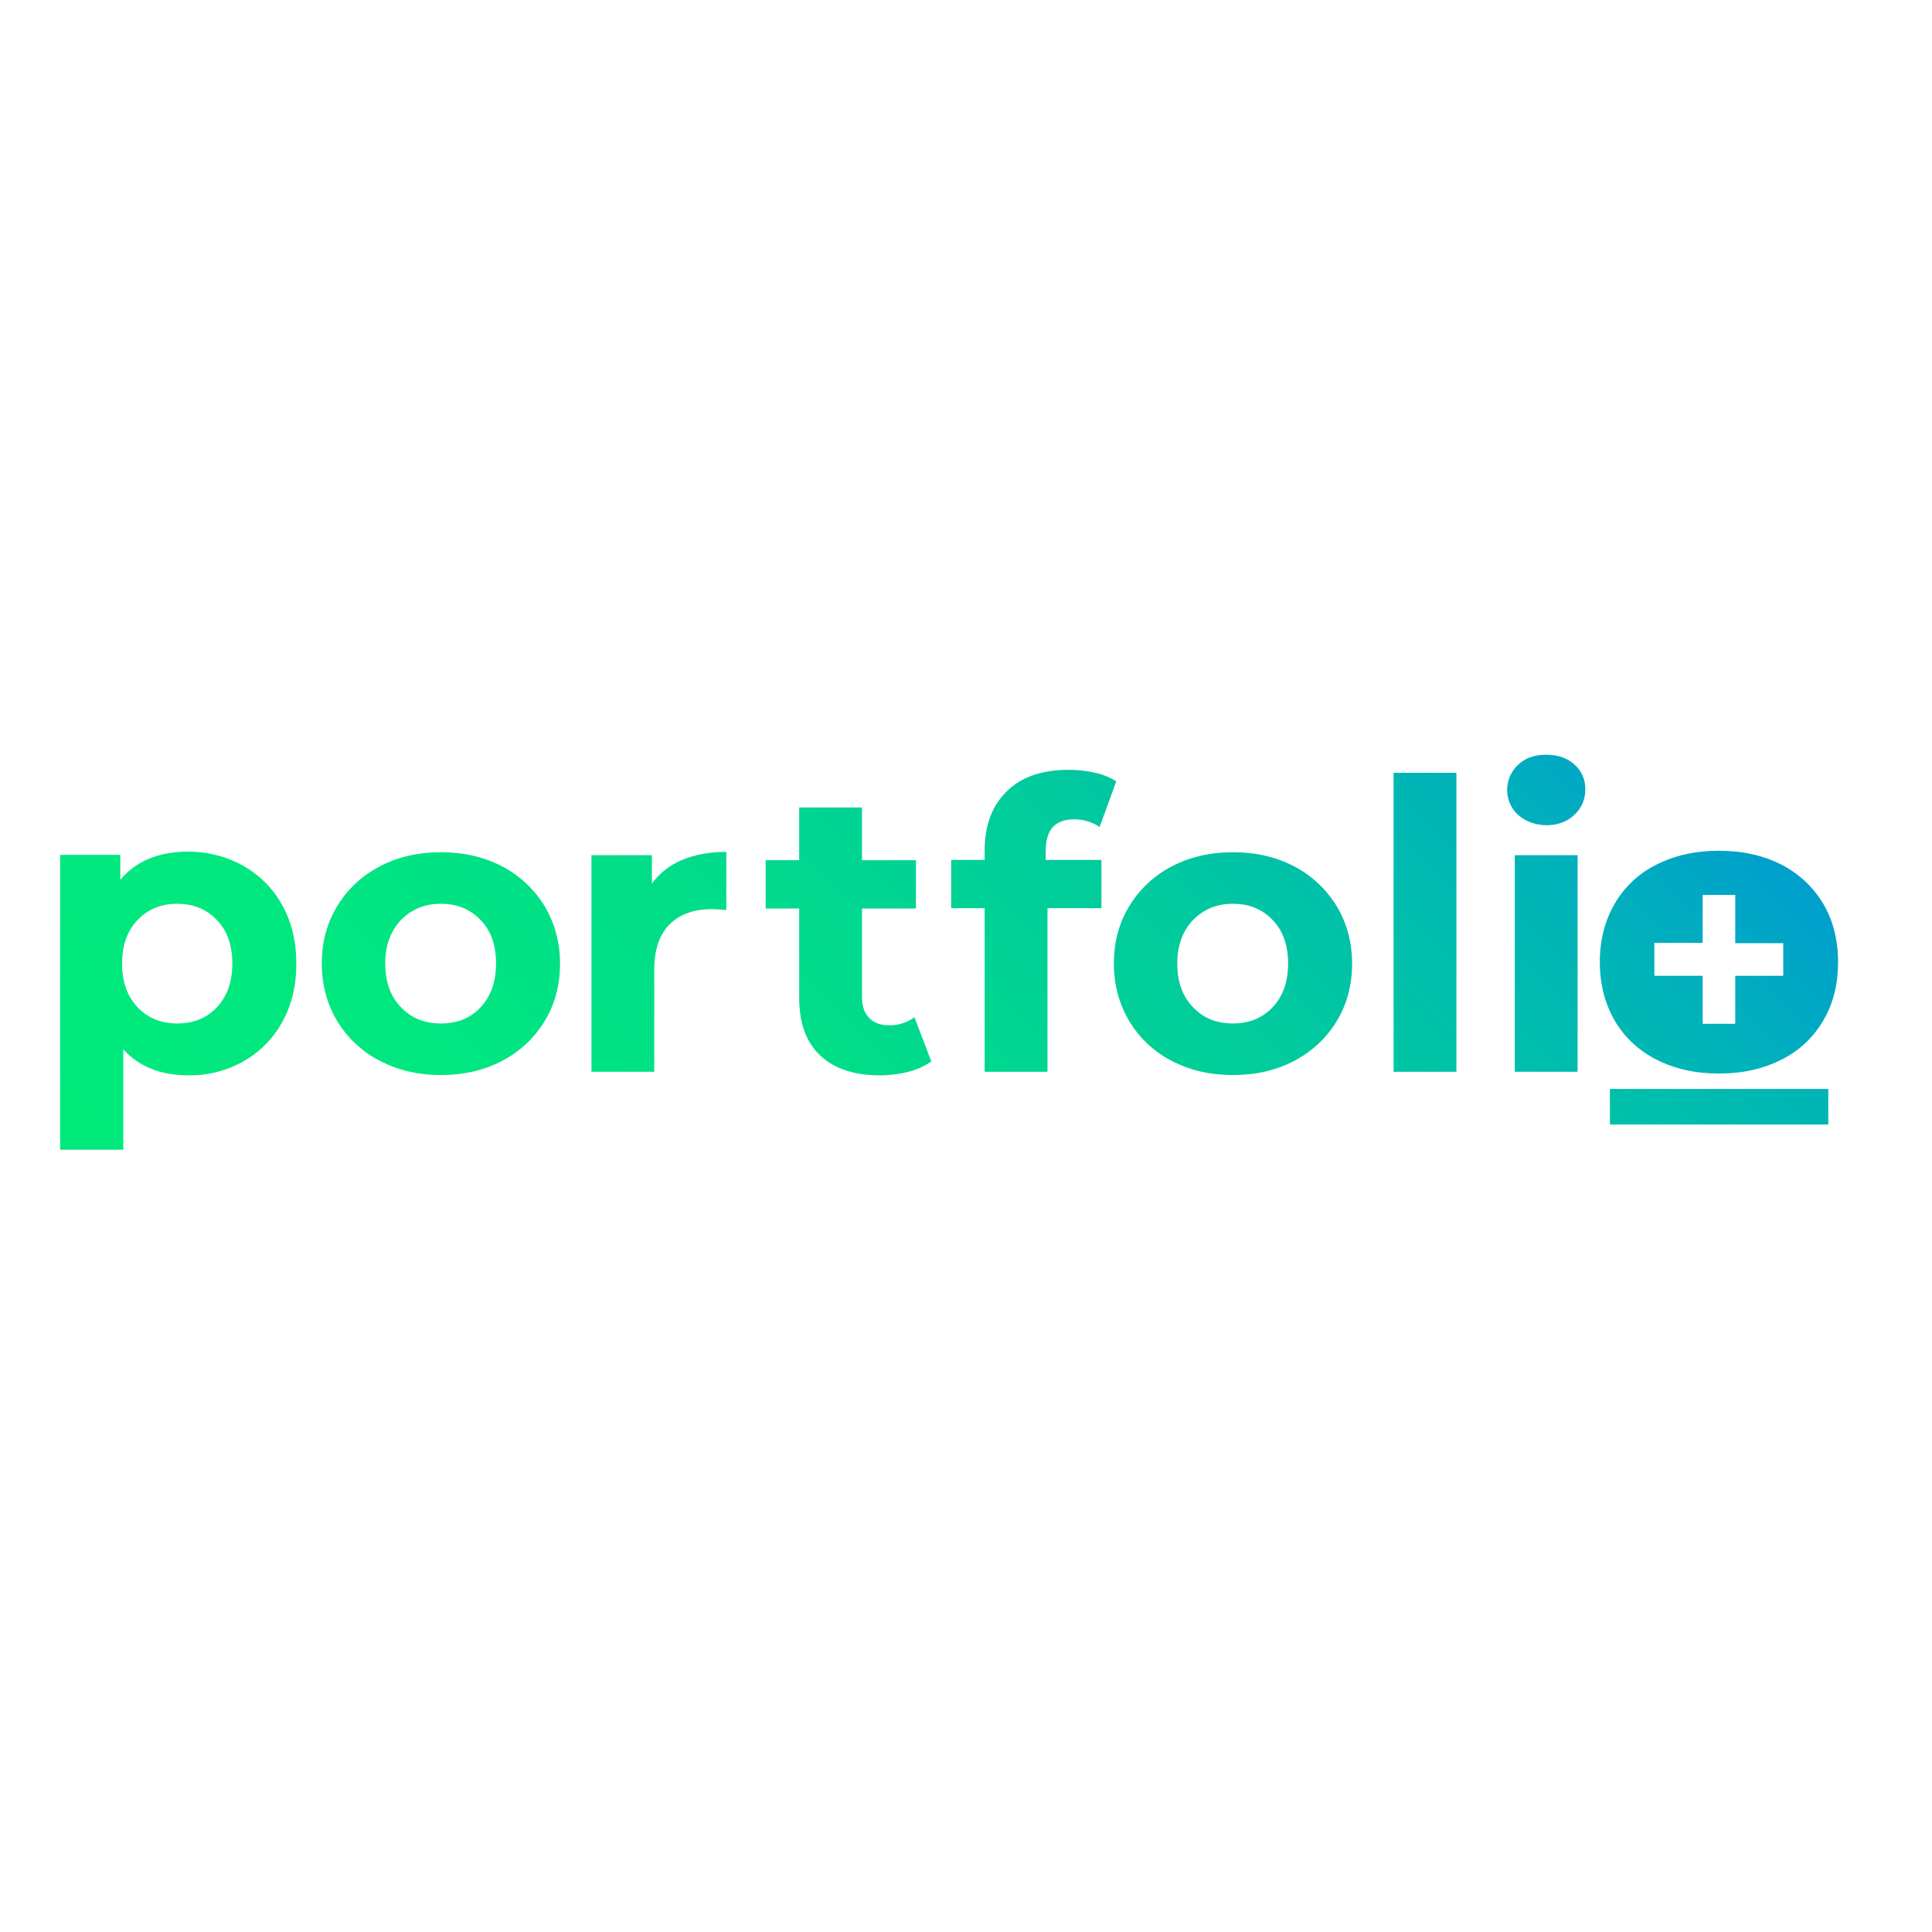
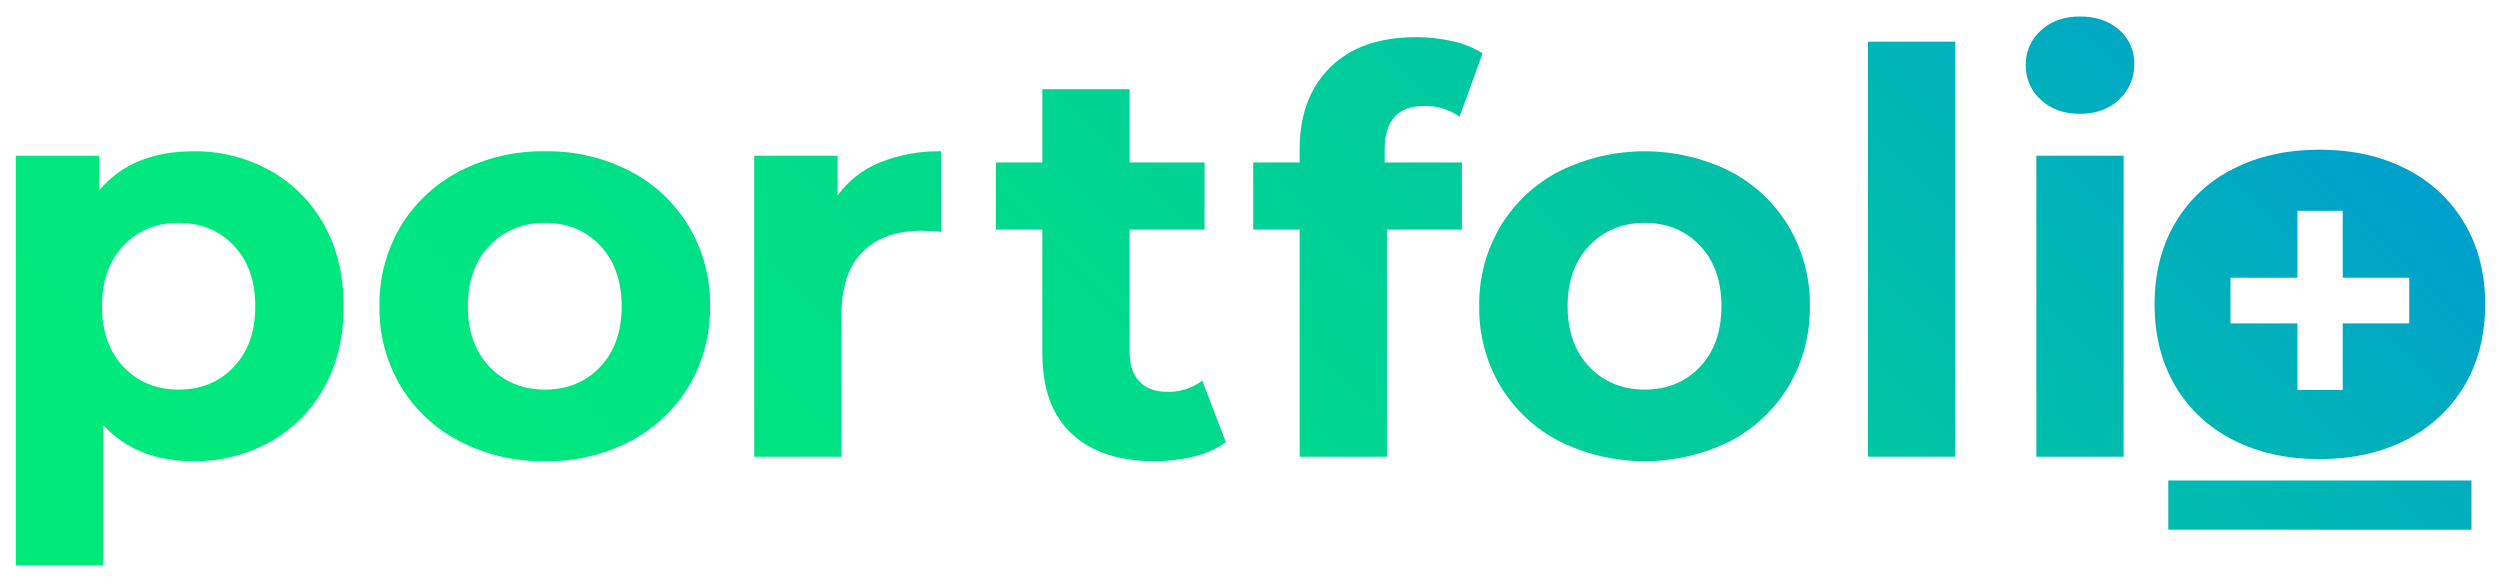
- <svg xmlns="http://www.w3.org/2000/svg" version="1.1" id="layer" x="0px" y="0px" viewBox="0 0 652 652" style="enable-background:new 0 0 652 652;" xml:space="preserve">
-   <style type="text/css">
- 	.st0{fill:url(#SVGID_1_);}
- 	.st1{fill:url(#SVGID_2_);}
- 	.st2{fill:url(#SVGID_3_);}
- 	.st3{fill:url(#SVGID_4_);}
- 	.st4{fill:url(#SVGID_5_);}
- 	.st5{fill:url(#SVGID_6_);}
- 	.st6{fill:url(#SVGID_7_);}
- 	.st7{fill:url(#SVGID_8_);}
- 	.st8{fill:url(#SVGID_9_);}
- 	.st9{fill:url(#SVGID_10_);}
- </style>
-   <linearGradient id="SVGID_1_" gradientUnits="userSpaceOnUse" x1="792.789" y1="218.483" x2="453.003" y2="-121.309" gradientTransform="matrix(1 0 0 -1 -449.17 250.29)">
-     <stop offset="0" style="stop-color:#009FCD" />
-     <stop offset="0.13" style="stop-color:#00B3B8" />
-     <stop offset="0.34" style="stop-color:#00CB9D" />
-     <stop offset="0.55" style="stop-color:#00DC8A" />
-     <stop offset="0.77" style="stop-color:#00E77F" />
-     <stop offset="1" style="stop-color:#00EA7B" />
-   </linearGradient>
-   <path class="st0" d="M82.1,292.2c5.5,3.1,10.1,7.7,13.1,13.2c3.2,5.7,4.8,12.3,4.8,19.8c0,7.5-1.6,14.1-4.8,19.8  c-3,5.5-7.6,10.1-13.1,13.2c-5.7,3.2-12.1,4.8-18.5,4.7c-9.3,0-16.7-2.9-22-8.8V388H20.3v-99.5h20.3v8.4c5.3-6.3,12.9-9.5,23-9.5  C70,287.4,76.4,289,82.1,292.2z M73.2,339.9c3.5-3.7,5.2-8.6,5.2-14.7c0-6.2-1.7-11.1-5.2-14.7c-3.5-3.7-8-5.5-13.4-5.5  c-5.4,0-9.9,1.8-13.4,5.5c-3.5,3.7-5.2,8.6-5.2,14.7c0,6.2,1.8,11.1,5.2,14.7c3.5,3.7,8,5.5,13.4,5.5S69.8,343.6,73.2,339.9z" />
-   <linearGradient id="SVGID_2_" gradientUnits="userSpaceOnUse" x1="842.04" y1="169.232" x2="502.254" y2="-170.56" gradientTransform="matrix(1 0 0 -1 -449.17 250.29)">
-     <stop offset="0" style="stop-color:#009FCD" />
-     <stop offset="0.13" style="stop-color:#00B3B8" />
-     <stop offset="0.34" style="stop-color:#00CB9D" />
-     <stop offset="0.55" style="stop-color:#00DC8A" />
-     <stop offset="0.77" style="stop-color:#00E77F" />
-     <stop offset="1" style="stop-color:#00EA7B" />
-   </linearGradient>
-   <path class="st1" d="M128.2,358c-5.9-3-10.9-7.7-14.4-13.4c-3.4-5.7-5.2-12.2-5.2-19.4s1.7-13.7,5.2-19.4  c3.4-5.7,8.4-10.3,14.3-13.4c6.1-3.2,13-4.8,20.7-4.8c7.7,0,14.6,1.6,20.7,4.8c5.9,3.1,10.8,7.7,14.3,13.4  c3.4,5.7,5.2,12.2,5.2,19.4s-1.7,13.7-5.2,19.4c-3.4,5.7-8.4,10.3-14.3,13.4c-6.1,3.2-13,4.8-20.7,4.8  C141.2,362.8,134.3,361.2,128.2,358z M162.2,339.9c3.5-3.7,5.2-8.6,5.2-14.7c0-6.2-1.7-11.1-5.2-14.7c-3.5-3.7-8-5.5-13.4-5.5  c-5.4,0-9.9,1.8-13.5,5.5c-3.5,3.7-5.3,8.6-5.3,14.7c0,6.2,1.8,11.1,5.3,14.7c3.5,3.7,8,5.5,13.5,5.5  C154.3,345.4,158.8,343.6,162.2,339.9L162.2,339.9z" />
-   <linearGradient id="SVGID_3_" gradientUnits="userSpaceOnUse" x1="872.801" y1="138.472" x2="533.015" y2="-201.32" gradientTransform="matrix(1 0 0 -1 -449.17 250.29)">
-     <stop offset="0" style="stop-color:#009FCD" />
-     <stop offset="0.13" style="stop-color:#00B3B8" />
-     <stop offset="0.34" style="stop-color:#00CB9D" />
-     <stop offset="0.55" style="stop-color:#00DC8A" />
-     <stop offset="0.77" style="stop-color:#00E77F" />
-     <stop offset="1" style="stop-color:#00EA7B" />
-   </linearGradient>
-   <path class="st2" d="M230.2,290.2c4.3-1.8,9.3-2.7,14.9-2.7v19.6c-2.4-0.2-3.9-0.3-4.8-0.3c-6.1,0-10.8,1.7-14.3,5.1  c-3.4,3.4-5.2,8.5-5.2,15.3v34.5h-21.2v-73.1H220v9.6C222.6,294.6,226.1,291.9,230.2,290.2z" />
-   <linearGradient id="SVGID_4_" gradientUnits="userSpaceOnUse" x1="908.719" y1="102.555" x2="568.933" y2="-237.237" gradientTransform="matrix(1 0 0 -1 -449.17 250.29)">
-     <stop offset="0" style="stop-color:#009FCD" />
-     <stop offset="0.13" style="stop-color:#00B3B8" />
-     <stop offset="0.34" style="stop-color:#00CB9D" />
-     <stop offset="0.55" style="stop-color:#00DC8A" />
-     <stop offset="0.77" style="stop-color:#00E77F" />
-     <stop offset="1" style="stop-color:#00EA7B" />
-   </linearGradient>
-   <path class="st3" d="M314.3,358.2c-2.3,1.6-4.9,2.8-7.7,3.5c-3.1,0.8-6.4,1.2-9.6,1.2c-8.7,0-15.4-2.2-20.2-6.7s-7.1-11-7.1-19.6  v-30h-11.3v-16.3h11.3v-17.8h21.2v17.8h18.2v16.3h-18.2v29.8c0,3.1,0.8,5.5,2.4,7.1c1.6,1.7,3.8,2.5,6.7,2.5  c3.1,0.1,6.1-0.9,8.6-2.7L314.3,358.2z" />
-   <linearGradient id="SVGID_5_" gradientUnits="userSpaceOnUse" x1="935.546" y1="75.728" x2="595.76" y2="-264.064" gradientTransform="matrix(1 0 0 -1 -449.17 250.29)">
-     <stop offset="0" style="stop-color:#009FCD" />
-     <stop offset="0.13" style="stop-color:#00B3B8" />
-     <stop offset="0.34" style="stop-color:#00CB9D" />
-     <stop offset="0.55" style="stop-color:#00DC8A" />
-     <stop offset="0.77" style="stop-color:#00E77F" />
-     <stop offset="1" style="stop-color:#00EA7B" />
-   </linearGradient>
-   <path class="st4" d="M352.9,290.2h18.8v16.3h-18.2v55.2h-21.2v-55.2H321v-16.3h11.3v-3.3c0-8.3,2.5-15,7.4-19.8  c4.9-4.9,11.9-7.3,20.9-7.3c3,0,6.1,0.3,9,1c2.5,0.5,4.9,1.5,7.1,2.9l-5.6,15.4c-2.5-1.7-5.5-2.6-8.6-2.6c-6.4,0-9.6,3.5-9.6,10.6  L352.9,290.2z" />
-   <linearGradient id="SVGID_6_" gradientUnits="userSpaceOnUse" x1="975.665" y1="35.61" x2="635.879" y2="-304.182" gradientTransform="matrix(1 0 0 -1 -449.17 250.29)">
-     <stop offset="0" style="stop-color:#009FCD" />
-     <stop offset="0.13" style="stop-color:#00B3B8" />
-     <stop offset="0.34" style="stop-color:#00CB9D" />
-     <stop offset="0.55" style="stop-color:#00DC8A" />
-     <stop offset="0.77" style="stop-color:#00E77F" />
-     <stop offset="1" style="stop-color:#00EA7B" />
-   </linearGradient>
-   <path class="st5" d="M395.4,358c-5.9-3-10.9-7.7-14.3-13.4c-3.4-5.7-5.2-12.2-5.2-19.4s1.7-13.7,5.2-19.4  c3.4-5.7,8.4-10.3,14.3-13.4c6.1-3.2,13-4.8,20.7-4.8s14.6,1.6,20.7,4.8c5.9,3.1,10.8,7.7,14.3,13.4c3.4,5.7,5.2,12.2,5.2,19.4  s-1.7,13.7-5.2,19.4c-3.4,5.7-8.4,10.3-14.3,13.4c-6.1,3.2-13,4.8-20.7,4.8C408.4,362.8,401.5,361.2,395.4,358z M429.5,339.9  c3.5-3.7,5.2-8.6,5.2-14.7c0-6.2-1.7-11.1-5.2-14.7c-3.5-3.7-8-5.5-13.4-5.5c-5.4,0-9.9,1.8-13.5,5.5c-3.5,3.7-5.3,8.6-5.3,14.7  c0,6.2,1.8,11.1,5.3,14.7c3.5,3.7,8,5.5,13.5,5.5C421.5,345.4,426,343.6,429.5,339.9L429.5,339.9z" />
-   <linearGradient id="SVGID_7_" gradientUnits="userSpaceOnUse" x1="1001.182" y1="10.094" x2="661.395" y2="-329.698" gradientTransform="matrix(1 0 0 -1 -449.17 250.29)">
-     <stop offset="0" style="stop-color:#009FCD" />
-     <stop offset="0.13" style="stop-color:#00B3B8" />
-     <stop offset="0.34" style="stop-color:#00CB9D" />
-     <stop offset="0.55" style="stop-color:#00DC8A" />
-     <stop offset="0.77" style="stop-color:#00E77F" />
-     <stop offset="1" style="stop-color:#00EA7B" />
-   </linearGradient>
-   <path class="st6" d="M470.3,260.8h21.2v100.9h-21.2V260.8z" />
-   <linearGradient id="SVGID_8_" gradientUnits="userSpaceOnUse" x1="1021.227" y1="-9.951" x2="681.441" y2="-349.743" gradientTransform="matrix(1 0 0 -1 -449.17 250.29)">
-     <stop offset="0" style="stop-color:#009FCD" />
-     <stop offset="0.13" style="stop-color:#00B3B8" />
-     <stop offset="0.34" style="stop-color:#00CB9D" />
-     <stop offset="0.55" style="stop-color:#00DC8A" />
-     <stop offset="0.77" style="stop-color:#00E77F" />
-     <stop offset="1" style="stop-color:#00EA7B" />
-   </linearGradient>
-   <path class="st7" d="M512.3,275c-4.7-4.3-4.9-11.6-0.6-16.3c0.2-0.2,0.4-0.4,0.6-0.6c2.4-2.3,5.6-3.4,9.5-3.4c3.9,0,7.1,1.1,9.5,3.3  c2.4,2,3.7,5,3.7,8.2c0.1,3.3-1.2,6.5-3.7,8.8c-2.4,2.3-5.6,3.5-9.5,3.5C518,278.4,514.8,277.2,512.3,275z M511.2,288.6h21.2v73.1  h-21.2V288.6z" />
-   <linearGradient id="SVGID_9_" gradientUnits="userSpaceOnUse" x1="1057.455" y1="-46.188" x2="717.668" y2="-385.979" gradientTransform="matrix(1 0 0 -1 -449.17 250.29)">
-     <stop offset="0" style="stop-color:#009FCD" />
-     <stop offset="0.13" style="stop-color:#00B3B8" />
-     <stop offset="0.34" style="stop-color:#00CB9D" />
-     <stop offset="0.55" style="stop-color:#00DC8A" />
-     <stop offset="0.77" style="stop-color:#00E77F" />
-     <stop offset="1" style="stop-color:#00EA7B" />
-   </linearGradient>
-   <path class="st8" d="M615.3,305c-3.4-5.7-8.3-10.2-14.1-13.2c-6.1-3.1-13.1-4.7-21.1-4.7c-8,0-15,1.6-21.1,4.7  c-5.9,2.9-10.8,7.5-14.1,13.2c-3.3,5.7-5,12.2-5,19.6c0,7.5,1.7,14.1,5,19.8c3.3,5.7,8.2,10.2,14.1,13.2c6.1,3.1,13.1,4.7,21.1,4.7  c8,0,15-1.6,21.1-4.7c5.9-2.9,10.8-7.5,14.1-13.2c3.4-5.7,5-12.3,5-19.8C620.3,317.2,618.6,310.6,615.3,305z M601.8,329.3h-16.2  v16.2h-11v-16.2h-16.3v-11.1h16.3V302h11v16.3h16.2V329.3z" />
-   <linearGradient id="SVGID_10_" gradientUnits="userSpaceOnUse" x1="646.404" y1="344.827" x2="306.617" y2="5.035" gradientTransform="matrix(1 0 0 -1 0 652)">
-     <stop offset="0" style="stop-color:#009FCD" />
-     <stop offset="0.13" style="stop-color:#00B3B8" />
-     <stop offset="0.34" style="stop-color:#00CB9D" />
-     <stop offset="0.55" style="stop-color:#00DC8A" />
-     <stop offset="0.77" style="stop-color:#00E77F" />
-     <stop offset="1" style="stop-color:#00EA7B" />
-   </linearGradient>
-   <rect x="543.3" y="367.5" class="st9" width="73.7" height="12" />
+ <svg xmlns="http://www.w3.org/2000/svg" xmlns:xlink="http://www.w3.org/1999/xlink" width="819.467" height="191.77" viewBox="0 0 819.467 191.77">
+   <defs>
+     <style>.a{fill:url(#a);}.b{fill:url(#b);}.c{fill:url(#c);}.d{fill:url(#d);}.e{fill:url(#e);}.f{fill:url(#f);}.g{fill:url(#g);}.h{fill:url(#h);}.i{fill:url(#i);}.j{fill:url(#j);}</style>
+     <linearGradient id="a" x1="-17.018" y1="163.061" x2="441.365" y2="-295.322" gradientUnits="userSpaceOnUse">
+       <stop offset="0" stop-color="#00ea7b" />
+       <stop offset="0.231" stop-color="#00e77f" />
+       <stop offset="0.448" stop-color="#00dc8a" />
+       <stop offset="0.659" stop-color="#00cb9d" />
+       <stop offset="0.866" stop-color="#00b3b8" />
+       <stop offset="1" stop-color="#009fcd" />
+     </linearGradient>
+     <linearGradient id="b" x1="49.436" y1="229.516" x2="507.82" y2="-228.868" xlink:href="#a" />
+     <linearGradient id="c" x1="90.918" y1="270.997" x2="549.301" y2="-187.386" xlink:href="#a" />
+     <linearGradient id="d" x1="139.371" y1="319.451" x2="597.755" y2="-138.933" xlink:href="#a" />
+     <linearGradient id="e" x1="175.562" y1="355.641" x2="633.945" y2="-102.742" xlink:href="#a" />
+     <linearGradient id="f" x1="229.681" y1="409.761" x2="688.065" y2="-48.623" xlink:href="#a" />
+     <linearGradient id="g" x1="264.103" y1="444.183" x2="722.487" y2="-14.201" xlink:href="#a" />
+     <linearGradient id="h" x1="291.144" y1="471.223" x2="749.528" y2="12.84" xlink:href="#a" />
+     <linearGradient id="i" x1="340.024" y1="520.103" x2="798.407" y2="61.719" xlink:href="#a" />
+     <linearGradient id="j" x1="372.952" y1="553.032" x2="831.336" y2="94.648" xlink:href="#a" />
+   </defs>
+   <path class="a" d="M88.535,55.915A45.446,45.446,0,0,1,106.23,73.701q6.416,11.461,6.418,26.679,0,15.222-6.418,26.68a45.431,45.431,0,0,1-17.695,17.785,50.267,50.267,0,0,1-25.029,6.326q-18.888,0-29.704-11.918v46.024H5.197V51.056H32.519V62.424Q43.15,49.592,63.507,49.589A50.272,50.272,0,0,1,88.535,55.915Zm-11.919,64.36q7.057-7.426,7.06-19.895,0-12.467-7.06-19.895-7.061-7.426-18.061-7.426T40.495,80.485q-7.061,7.426-7.059,19.895,0,12.472,7.059,19.895,7.057,7.426,18.061,7.426Q69.558,127.701,76.617,120.275Z" />
+   <path class="b" d="M150.693,144.662a48.374,48.374,0,0,1-19.345-18.062A49.742,49.742,0,0,1,124.38,100.38a49.75,49.75,0,0,1,6.968-26.221,48.386,48.386,0,0,1,19.345-18.061,59.172,59.172,0,0,1,27.963-6.51,58.639,58.639,0,0,1,27.871,6.51A48.569,48.569,0,0,1,225.78,74.159a49.774,49.774,0,0,1,6.968,26.221,49.767,49.767,0,0,1-6.968,26.221,48.557,48.557,0,0,1-19.253,18.062,58.609,58.609,0,0,1-27.871,6.509A59.142,59.142,0,0,1,150.693,144.662Zm46.024-24.388q7.056-7.426,7.059-19.895,0-12.467-7.059-19.895-7.061-7.426-18.061-7.426-11.002,0-18.153,7.426t-7.151,19.895q0,12.472,7.151,19.895,7.152,7.426,18.153,7.426T196.717,120.275Z" />
+   <path class="c" d="M288.398,53.256a51.385,51.385,0,0,1,20.078-3.667V75.993q-4.771-.365-6.418-.367-12.287,0-19.253,6.876-6.971,6.876-6.968,20.628v46.574H247.232V51.056h27.321V64.074A31.803,31.803,0,0,1,288.398,53.256Z" />
+   <path class="d" d="M401.807,144.937a29.363,29.363,0,0,1-10.36,4.676,52.517,52.517,0,0,1-12.927,1.558q-17.602,0-27.229-8.984-9.627-8.982-9.626-26.404V75.259H326.445V53.256H341.664v-24.02h28.604V53.256h24.57V75.259h-24.57v40.157q0,6.235,3.209,9.626,3.206,3.395,9.076,3.392a18.378,18.378,0,0,0,11.552-3.667Z" />
+   <path class="e" d="M453.881,53.256h25.304V75.259h-24.57v74.445H426.01V75.259H410.79V53.256H426.01V48.855q0-16.868,9.994-26.771,9.991-9.902,28.146-9.902a52.494,52.494,0,0,1,12.194,1.375,29.651,29.651,0,0,1,9.626,3.942l-7.518,20.72A19.574,19.574,0,0,0,466.9,34.737q-13.021,0-13.019,14.302Z" />
+   <path class="f" d="M511.183,144.662a48.373,48.373,0,0,1-19.345-18.062,49.742,49.742,0,0,1-6.968-26.221,49.749,49.749,0,0,1,6.968-26.221A48.385,48.385,0,0,1,511.183,56.098a63.117,63.117,0,0,1,55.834,0,48.569,48.569,0,0,1,19.253,18.061,49.778,49.778,0,0,1,6.968,26.221,49.77,49.77,0,0,1-6.968,26.221,48.557,48.557,0,0,1-19.253,18.062,63.125,63.125,0,0,1-55.834,0Zm46.023-24.388q7.057-7.426,7.06-19.895,0-12.467-7.06-19.895-7.061-7.426-18.061-7.426t-18.153,7.426q-7.151,7.426-7.151,19.895,0,12.472,7.151,19.895,7.151,7.426,18.153,7.426T557.206,120.275Z" />
+   <path class="g" d="M612.306,13.65H640.91V149.704h-28.604Z" />
+   <path class="h" d="M668.964,32.719a14.861,14.861,0,0,1-4.951-11.368,14.87,14.87,0,0,1,4.951-11.368Q673.915,5.402,681.8,5.399q7.882,0,12.835,4.401a14.108,14.108,0,0,1,4.951,11.002,15.569,15.569,0,0,1-4.951,11.827q-4.951,4.676-12.835,4.676Q673.913,37.304,668.964,32.719Zm-1.467,18.336h28.604v98.649h-28.604Z" />
+   <path class="i" d="M807.827,73.192A46.302,46.302,0,0,0,788.753,55.401q-12.28-6.322-28.417-6.322-16.14,0-28.423,6.322a45.669,45.669,0,0,0-18.979,17.791q-6.695,11.456-6.692,26.494,0,15.221,6.692,26.68A45.614,45.614,0,0,0,731.913,144.15q12.28,6.332,28.423,6.328,16.131,0,28.417-6.328a46.245,46.245,0,0,0,19.074-17.784q6.782-11.456,6.782-26.68Q814.609,84.648,807.827,73.192Zm-18.109,32.822H767.913v21.805H753.07V106.014H731.134V91.04H753.07V69.104h14.843V91.04h21.805Z" />
+   <rect class="j" x="710.735" y="157.495" width="99.381" height="16.126" />
</svg>
